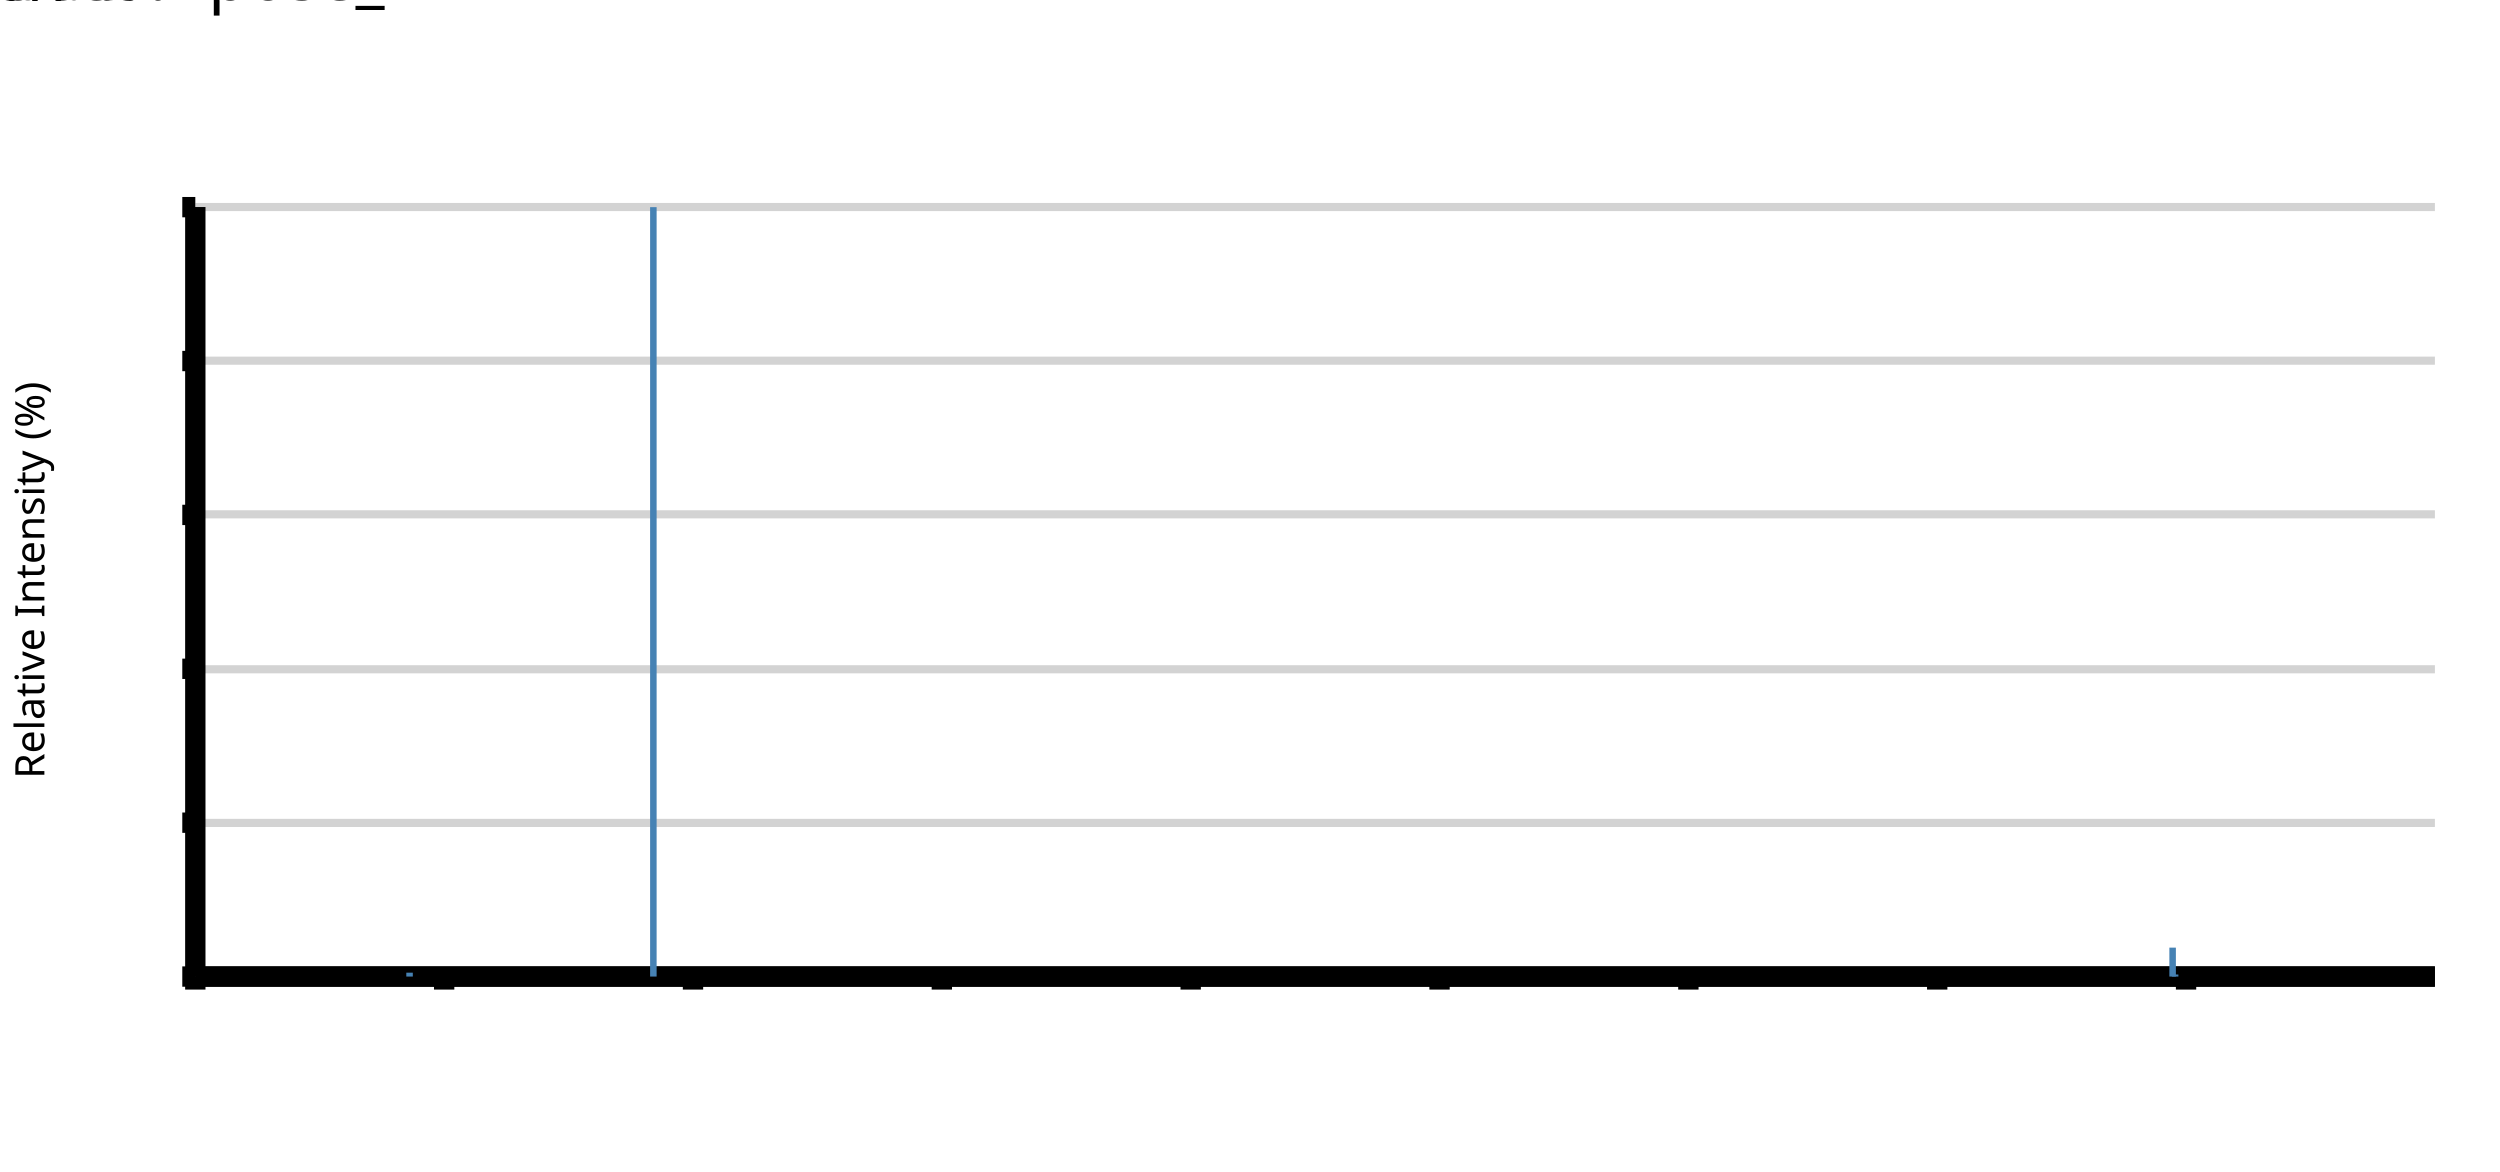
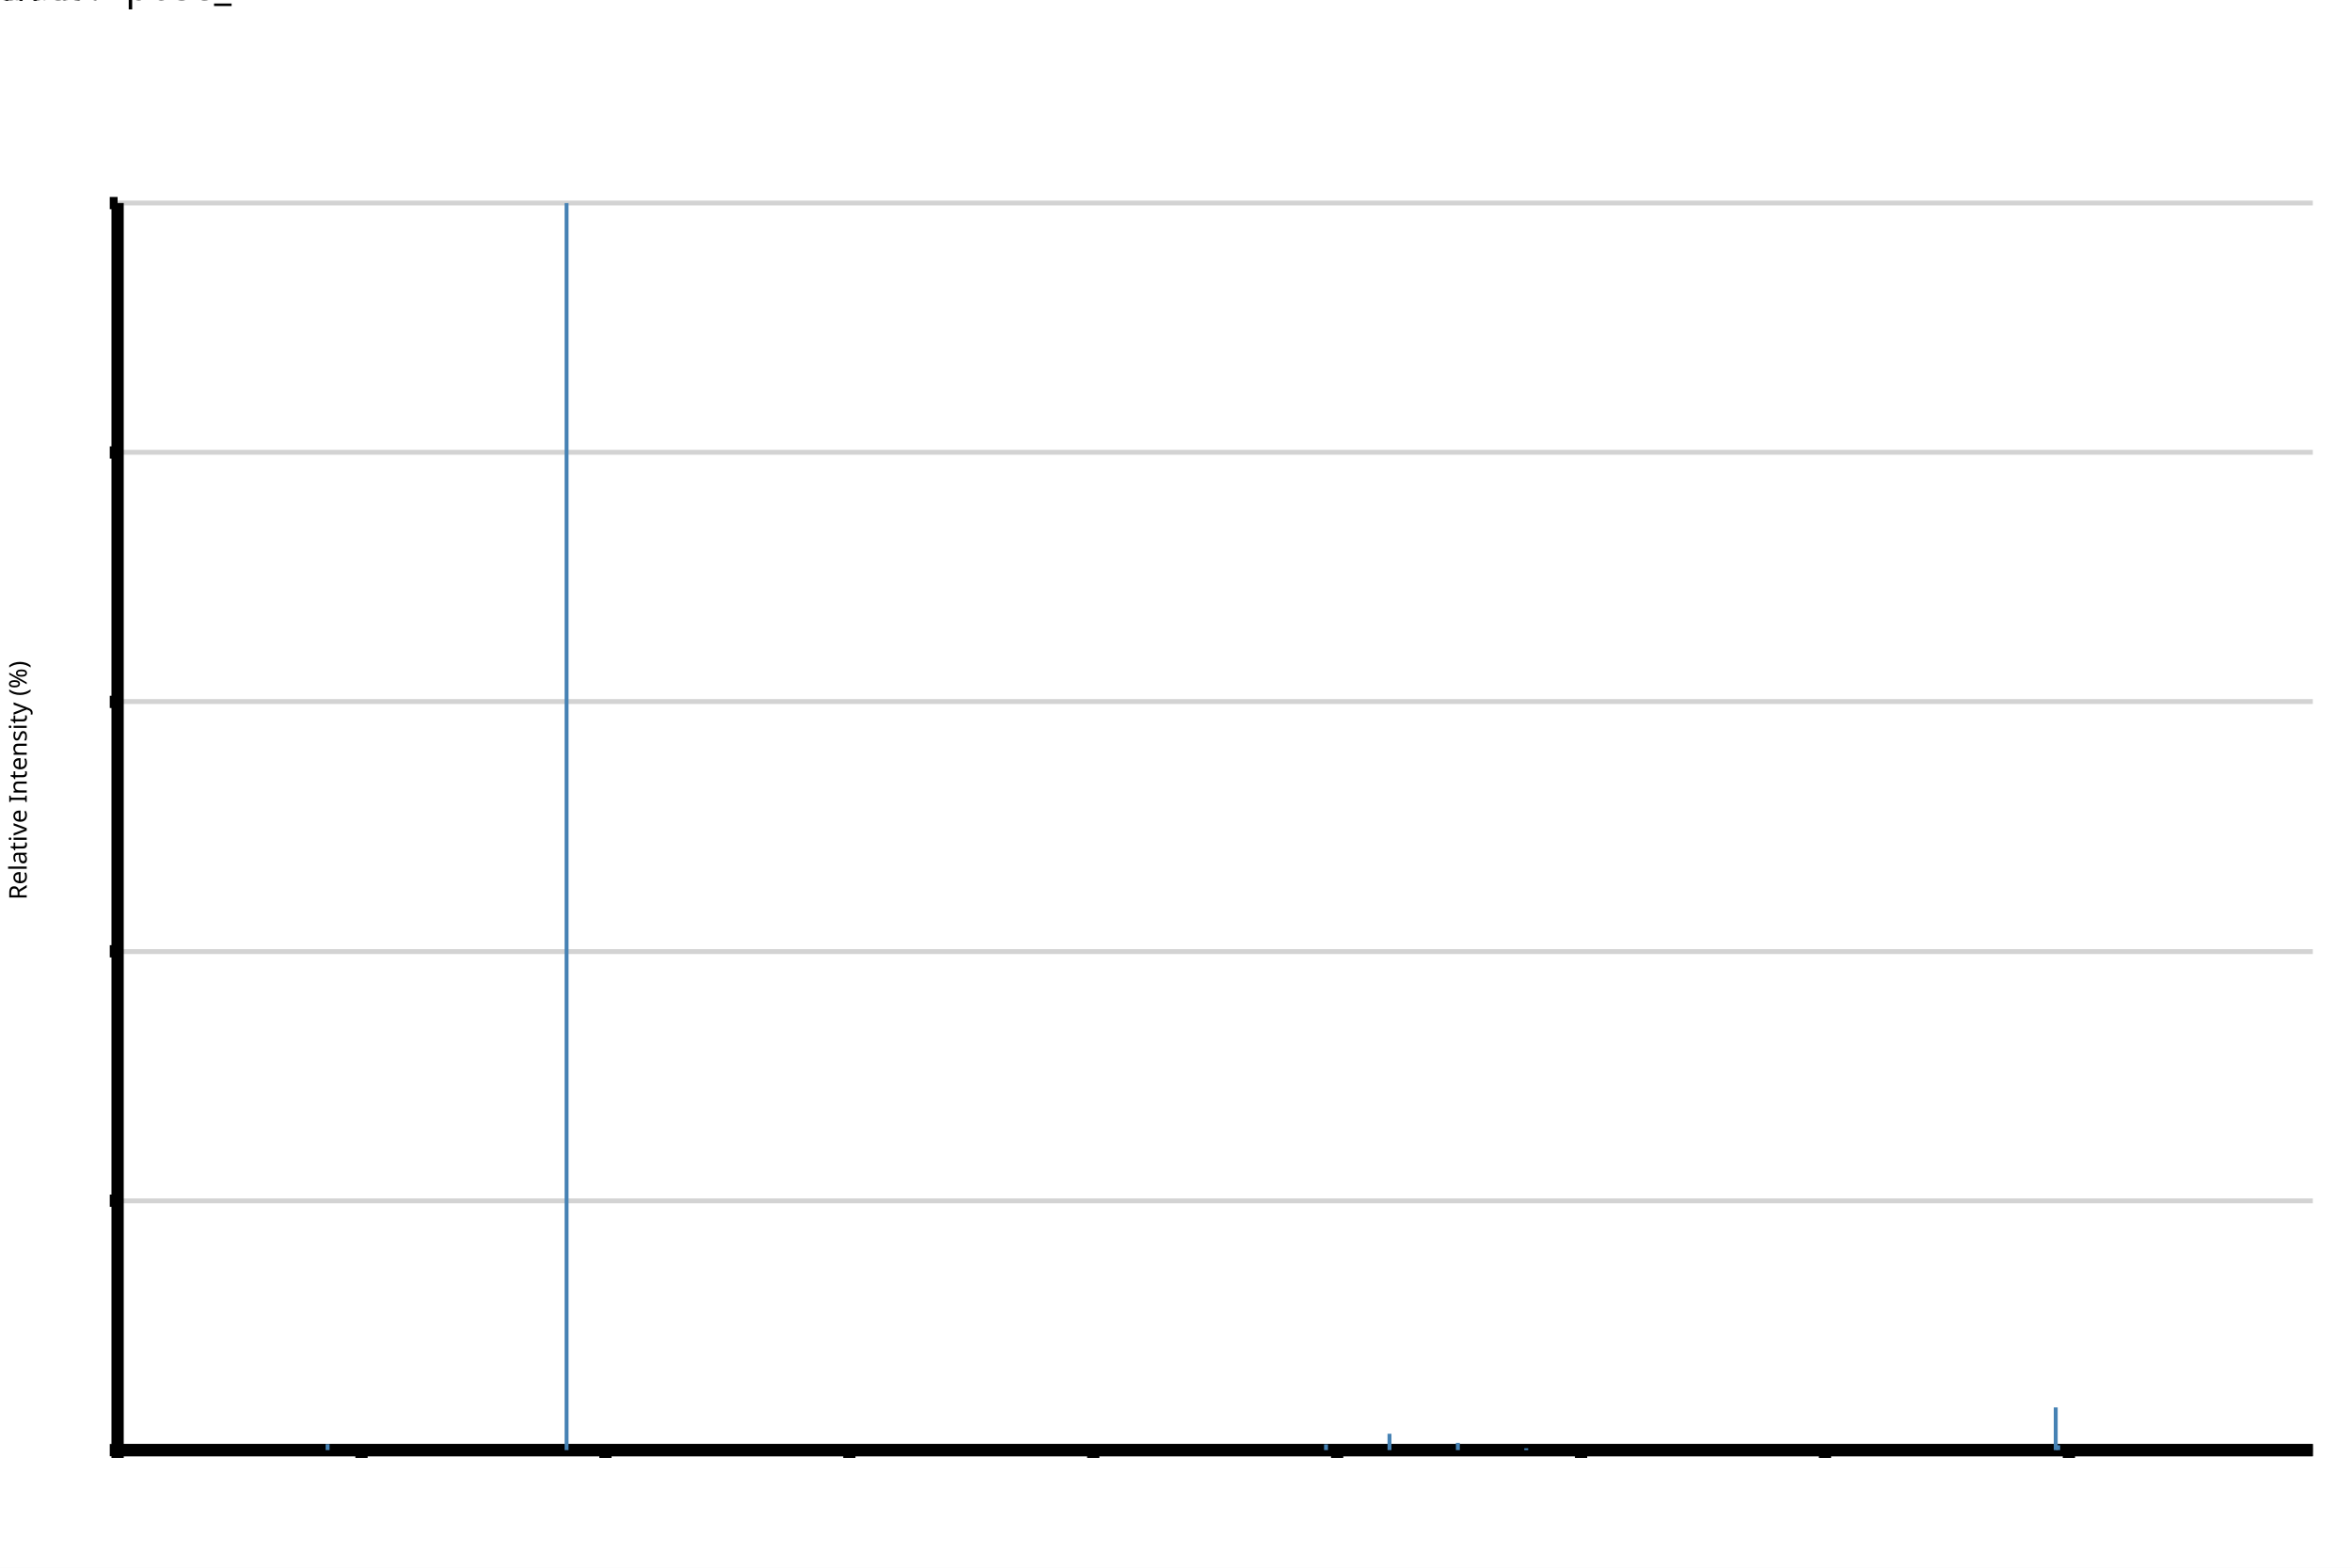
- <svg xmlns="http://www.w3.org/2000/svg" viewBox="0 0 1920 900">
-   <rect fill="white" width="1920" height="900" />
-   <rect fill="white" width="1920" height="900" />
-   <rect fill="white" x="150" y="100" width="1720" height="650" />
-   <path fill="none" stroke="#D3D3D3" stroke-width="6.25" stroke-miterlimit="4" d="M150 750L1870 750" />
-   <path fill="none" stroke="#D3D3D3" stroke-width="6.25" stroke-miterlimit="4" d="M150 632L1870 632" />
-   <path fill="none" stroke="#D3D3D3" stroke-width="6.25" stroke-miterlimit="4" d="M150 514L1870 514" />
-   <path fill="none" stroke="#D3D3D3" stroke-width="6.25" stroke-miterlimit="4" d="M150 395L1870 395" />
-   <path fill="none" stroke="#D3D3D3" stroke-width="6.25" stroke-miterlimit="4" d="M150 277L1870 277" />
-   <path fill="none" stroke="#D3D3D3" stroke-width="6.25" stroke-miterlimit="4" d="M150 159L1870 159" />
-   <path fill="none" stroke="black" stroke-width="15.625" stroke-miterlimit="4" d="M150 750L1870 750" />
-   <path fill="none" stroke="black" stroke-width="15.625" stroke-miterlimit="4" d="M150 750L150 760" />
-   <text font-size="31.25" font-family="Segoe UI" x="142, " y="784, ">
+ <svg xmlns="http://www.w3.org/2000/svg" viewBox="0 0 3000 2000">
+   <rect fill="white" width="3000" height="2000" />
+   <rect fill="white" width="3000" height="2000" />
+   <rect fill="white" x="150" y="100" width="2800" height="1750" />
+   <path fill="none" stroke="#D3D3D3" stroke-width="6.25" stroke-miterlimit="4" d="M150 1850L2950 1850" />
+   <path fill="none" stroke="#D3D3D3" stroke-width="6.25" stroke-miterlimit="4" d="M150 1532L2950 1532" />
+   <path fill="none" stroke="#D3D3D3" stroke-width="6.25" stroke-miterlimit="4" d="M150 1214L2950 1214" />
+   <path fill="none" stroke="#D3D3D3" stroke-width="6.25" stroke-miterlimit="4" d="M150 895L2950 895" />
+   <path fill="none" stroke="#D3D3D3" stroke-width="6.25" stroke-miterlimit="4" d="M150 577L2950 577" />
+   <path fill="none" stroke="#D3D3D3" stroke-width="6.25" stroke-miterlimit="4" d="M150 259L2950 259" />
+   <path fill="none" stroke="black" stroke-width="15.625" stroke-miterlimit="4" d="M150 1850L2950 1850" />
+   <path fill="none" stroke="black" stroke-width="15.625" stroke-miterlimit="4" d="M150 1850L150 1860" />
+   <text font-size="31.25" font-family="Segoe UI" x="142, " y="1884, ">
			0
	</text>
-   <path fill="none" stroke="black" stroke-width="15.625" stroke-miterlimit="4" d="M341.111 750L341.111 760" />
-   <text font-size="31.25" font-family="Segoe UI" x="315, 331.846, 348.691, " y="784, ">
+   <path fill="none" stroke="black" stroke-width="15.625" stroke-miterlimit="4" d="M461.111 1850L461.111 1860" />
+   <text font-size="31.25" font-family="Segoe UI" x="435, 451.846, 468.691, " y="1884, ">
			100
	</text>
-   <path fill="none" stroke="black" stroke-width="15.625" stroke-miterlimit="4" d="M532.222 750L532.222 760" />
-   <text font-size="31.25" font-family="Segoe UI" x="505, 521.846, 538.691, " y="784, ">
+   <path fill="none" stroke="black" stroke-width="15.625" stroke-miterlimit="4" d="M772.222 1850L772.222 1860" />
+   <text font-size="31.25" font-family="Segoe UI" x="745, 761.846, 778.691, " y="1884, ">
			200
	</text>
-   <path fill="none" stroke="black" stroke-width="15.625" stroke-miterlimit="4" d="M723.333 750L723.333 760" />
-   <text font-size="31.25" font-family="Segoe UI" x="696, 712.846, 729.691, " y="784, ">
+   <path fill="none" stroke="black" stroke-width="15.625" stroke-miterlimit="4" d="M1083.33 1850L1083.33 1860" />
+   <text font-size="31.25" font-family="Segoe UI" x="1056, 1072.846, 1089.691, " y="1884, ">
			300
	</text>
-   <path fill="none" stroke="black" stroke-width="15.625" stroke-miterlimit="4" d="M914.444 750L914.444 760" />
-   <text font-size="31.25" font-family="Segoe UI" x="886, 902.846, 919.691, " y="784, ">
+   <path fill="none" stroke="black" stroke-width="15.625" stroke-miterlimit="4" d="M1394.44 1850L1394.44 1860" />
+   <text font-size="31.25" font-family="Segoe UI" x="1366, 1382.846, 1399.691, " y="1884, ">
			400
	</text>
-   <path fill="none" stroke="black" stroke-width="15.625" stroke-miterlimit="4" d="M1105.56 750L1105.56 760" />
-   <text font-size="31.25" font-family="Segoe UI" x="1079, 1095.846, 1112.691, " y="784, ">
+   <path fill="none" stroke="black" stroke-width="15.625" stroke-miterlimit="4" d="M1705.56 1850L1705.56 1860" />
+   <text font-size="31.25" font-family="Segoe UI" x="1679, 1695.846, 1712.691, " y="1884, ">
			500
	</text>
-   <path fill="none" stroke="black" stroke-width="15.625" stroke-miterlimit="4" d="M1296.67 750L1296.67 760" />
-   <text font-size="31.25" font-family="Segoe UI" x="1269, 1285.846, 1302.691, " y="784, ">
+   <path fill="none" stroke="black" stroke-width="15.625" stroke-miterlimit="4" d="M2016.67 1850L2016.67 1860" />
+   <text font-size="31.25" font-family="Segoe UI" x="1989, 2005.846, 2022.691, " y="1884, ">
			600
	</text>
-   <path fill="none" stroke="black" stroke-width="15.625" stroke-miterlimit="4" d="M1487.78 750L1487.78 760" />
-   <text font-size="31.25" font-family="Segoe UI" x="1460, 1476.846, 1493.691, " y="784, ">
+   <path fill="none" stroke="black" stroke-width="15.625" stroke-miterlimit="4" d="M2327.78 1850L2327.78 1860" />
+   <text font-size="31.25" font-family="Segoe UI" x="2300, 2316.846, 2333.691, " y="1884, ">
			700
	</text>
-   <path fill="none" stroke="black" stroke-width="15.625" stroke-miterlimit="4" d="M1678.89 750L1678.89 760" />
-   <text font-size="31.25" font-family="Segoe UI" x="1652, 1668.846, 1685.691, " y="784, ">
+   <path fill="none" stroke="black" stroke-width="15.625" stroke-miterlimit="4" d="M2638.89 1850L2638.89 1860" />
+   <text font-size="31.25" font-family="Segoe UI" x="2612, 2628.846, 2645.691, " y="1884, ">
			800
	</text>
-   <text font-size="31.25" font-family="Microsoft YaHei, 微软雅黑" x="934.816, 965.349, 978.7, 994.066, 1003.313, 1015.245, 1032.518, 1044.16, 1052.477, " y="811.625, ">
+   <text font-size="31.25" font-family="Microsoft YaHei, 微软雅黑" x="1474.816, 1505.349, 1518.7, 1534.066, 1543.313, 1555.245, 1572.518, 1584.16, 1592.476, " y="1911.625, ">
			M/z ratio
	</text>
-   <path fill="none" stroke="black" stroke-width="15.625" stroke-miterlimit="4" d="M150 750L150 159" />
-   <path fill="none" stroke="black" stroke-width="15.625" stroke-miterlimit="4" d="M150 750L140 750" />
-   <text font-size="31.25" font-family="Segoe UI" x="123.125, " y="759.625, ">
+   <path fill="none" stroke="black" stroke-width="15.625" stroke-miterlimit="4" d="M150 1850L150 259" />
+   <path fill="none" stroke="black" stroke-width="15.625" stroke-miterlimit="4" d="M150 1850L140 1850" />
+   <text font-size="31.25" font-family="Segoe UI" x="123.125, " y="1859.625, ">
			0
	</text>
-   <path fill="none" stroke="black" stroke-width="15.625" stroke-miterlimit="4" d="M150 631.818L140 631.818" />
-   <text font-size="31.25" font-family="Segoe UI" x="104.174, 121.019, " y="641.443, ">
+   <path fill="none" stroke="black" stroke-width="15.625" stroke-miterlimit="4" d="M150 1531.82L140 1531.82" />
+   <text font-size="31.25" font-family="Segoe UI" x="104.174, 121.019, " y="1541.443, ">
			20
	</text>
-   <path fill="none" stroke="black" stroke-width="15.625" stroke-miterlimit="4" d="M150 513.636L140 513.636" />
-   <text font-size="31.25" font-family="Segoe UI" x="103.049, 119.894, " y="523.261, ">
+   <path fill="none" stroke="black" stroke-width="15.625" stroke-miterlimit="4" d="M150 1213.64L140 1213.64" />
+   <text font-size="31.25" font-family="Segoe UI" x="103.049, 119.894, " y="1223.261, ">
			40
	</text>
-   <path fill="none" stroke="black" stroke-width="15.625" stroke-miterlimit="4" d="M150 395.455L140 395.455" />
-   <text font-size="31.25" font-family="Segoe UI" x="104.174, 121.019, " y="405.08, ">
+   <path fill="none" stroke="black" stroke-width="15.625" stroke-miterlimit="4" d="M150 895.455L140 895.455" />
+   <text font-size="31.25" font-family="Segoe UI" x="104.174, 121.019, " y="905.08, ">
			60
	</text>
-   <path fill="none" stroke="black" stroke-width="15.625" stroke-miterlimit="4" d="M150 277.273L140 277.273" />
-   <text font-size="31.25" font-family="Segoe UI" x="104.174, 121.019, " y="286.898, ">
+   <path fill="none" stroke="black" stroke-width="15.625" stroke-miterlimit="4" d="M150 577.273L140 577.273" />
+   <text font-size="31.25" font-family="Segoe UI" x="104.174, 121.019, " y="586.898, ">
			80
	</text>
-   <path fill="none" stroke="black" stroke-width="15.625" stroke-miterlimit="4" d="M150 159.091L140 159.091" />
-   <text font-size="31.25" font-family="Segoe UI" x="87.472, 104.318, 121.164, " y="168.716, ">
+   <path fill="none" stroke="black" stroke-width="15.625" stroke-miterlimit="4" d="M150 259.091L140 259.091" />
+   <text font-size="31.25" font-family="Segoe UI" x="87.472, 104.318, 121.164, " y="268.716, ">
			100
	</text>
-   <text transform="matrix(0 -1 1 0 34.0833 598.015)" font-size="31.25" font-family="Segoe UI" x="-143.626, -124.934, -108.592, -101.024, -85.124, -74.534, -66.966, -51.997, -35.655, -27.095, -18.779, -1.094, 9.496, 25.838, 43.523, 56.783, 64.351, 74.941, 90.062, 98.622, 108.052, 133.626, " y="8, ">
+   <text transform="matrix(0 -1 1 0 34.0833 1148.01)" font-size="31.25" font-family="Segoe UI" x="-143.626, -124.934, -108.592, -101.024, -85.124, -74.534, -66.966, -51.997, -35.655, -27.095, -18.779, -1.094, 9.496, 25.838, 43.523, 56.783, 64.351, 74.941, 90.062, 98.622, 108.052, 133.626, " y="8, ">
			Relative Intensity (%)
	</text>
-   <path fill="none" stroke="black" stroke-width="15.625" stroke-miterlimit="4" d="M150 750L1870 750" />
-   <text font-size="31.25" font-family="Microsoft YaHei, 微软雅黑" x="1719.632, 1750.165, 1763.516, 1778.882, 1788.129, 1800.061, 1817.334, 1828.976, 1837.293, " y="784, ">
+   <path fill="none" stroke="black" stroke-width="15.625" stroke-miterlimit="4" d="M150 1850L2950 1850" />
+   <text font-size="31.25" font-family="Microsoft YaHei, 微软雅黑" x="2799.632, 2830.165, 2843.516, 2858.882, 2868.128, 2880.061, 2897.334, 2908.976, 2917.293, " y="1884, ">
			M/z ratio
	</text>
-   <rect fill="#4682B4" x="312.04" y="747.016" width="5" height="2.984" />
-   <rect fill="#4682B4" x="499.284" y="159.091" width="5" height="590.909" />
-   <text font-size="25" font-family="Microsoft YaHei, 微软雅黑" x="440.232, 454.893, 469.553, 484.214, 490.232, 504.893, 519.553, 534.214, " y="156.716, ">
- 			184.0733
+   <rect fill="#4682B4" x="415.356" y="1842.359" width="5" height="7.641" />
+   <rect fill="#4682B4" x="720.172" y="259.091" width="5" height="1590.909" />
+   <text font-size="25" font-family="Microsoft YaHei, 微软雅黑" x="660.557, 675.218, 689.879, 704.539, 710.557, 725.218, 739.879, 754.539, " y="256.716, ">
+ 			184.0732
	</text>
-   <rect fill="#4682B4" x="1094.346" y="750" width="5" height="6.1035156e-05" />
-   <rect fill="#4682B4" x="1144.061" y="750" width="5" height="0" />
-   <rect fill="#4682B4" x="1147.913" y="750" width="5" height="0" />
-   <rect fill="#4682B4" x="1197.63" y="750" width="5" height="0" />
-   <rect fill="#4682B4" x="1666.076" y="727.783" width="5" height="22.217" />
-   <rect fill="#4682B4" x="1667.994" y="748.418" width="5" height="1.582" />
-   <text font-size="50" font-family="Microsoft YaHei, 微软雅黑" x="780.726, 812.709, 841.078, 866.151, 897.938, 944.789, 976.722, 1008.509, 1031.654, 1060.023, 1082.435, " y="73.188, ">
+   <rect fill="#4682B4" x="1688.871" y="1842.707" width="5" height="7.293" />
+   <rect fill="#4682B4" x="1769.808" y="1829.131" width="5" height="20.869" />
+   <rect fill="#4682B4" x="1857.015" y="1840.732" width="5" height="9.268" />
+   <rect fill="#4682B4" x="1944.222" y="1847.683" width="5" height="2.317" />
+   <rect fill="#4682B4" x="2619.593" y="1795.53" width="5" height="54.47" />
+   <rect fill="#4682B4" x="2622.716" y="1843.785" width="5" height="6.215" />
+   <text font-size="50" font-family="Microsoft YaHei, 微软雅黑" x="1320.726, 1352.709, 1381.078, 1406.151, 1437.938, 1484.789, 1516.722, 1548.509, 1571.654, 1600.023, 1622.435, " y="73.188, ">
			decompose_1
	</text>
</svg>
